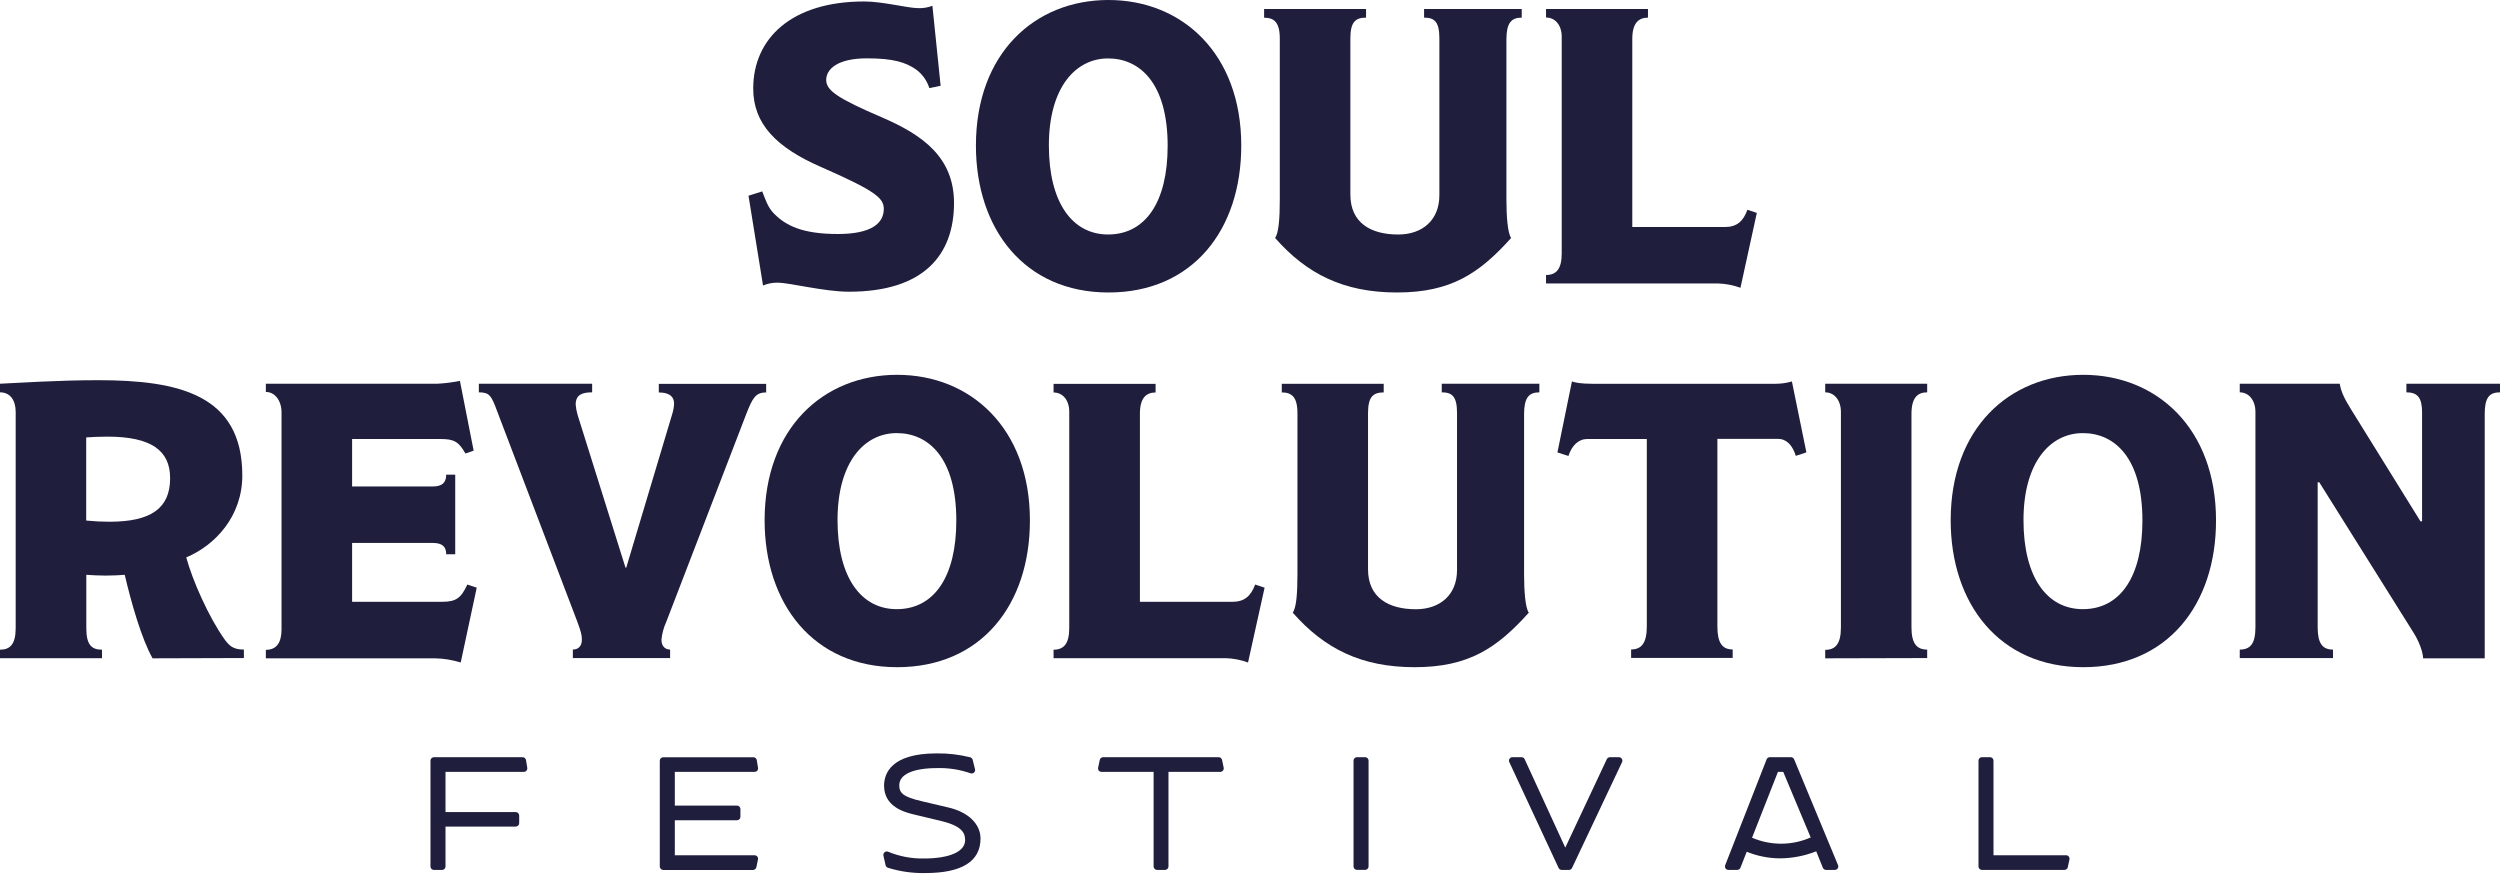
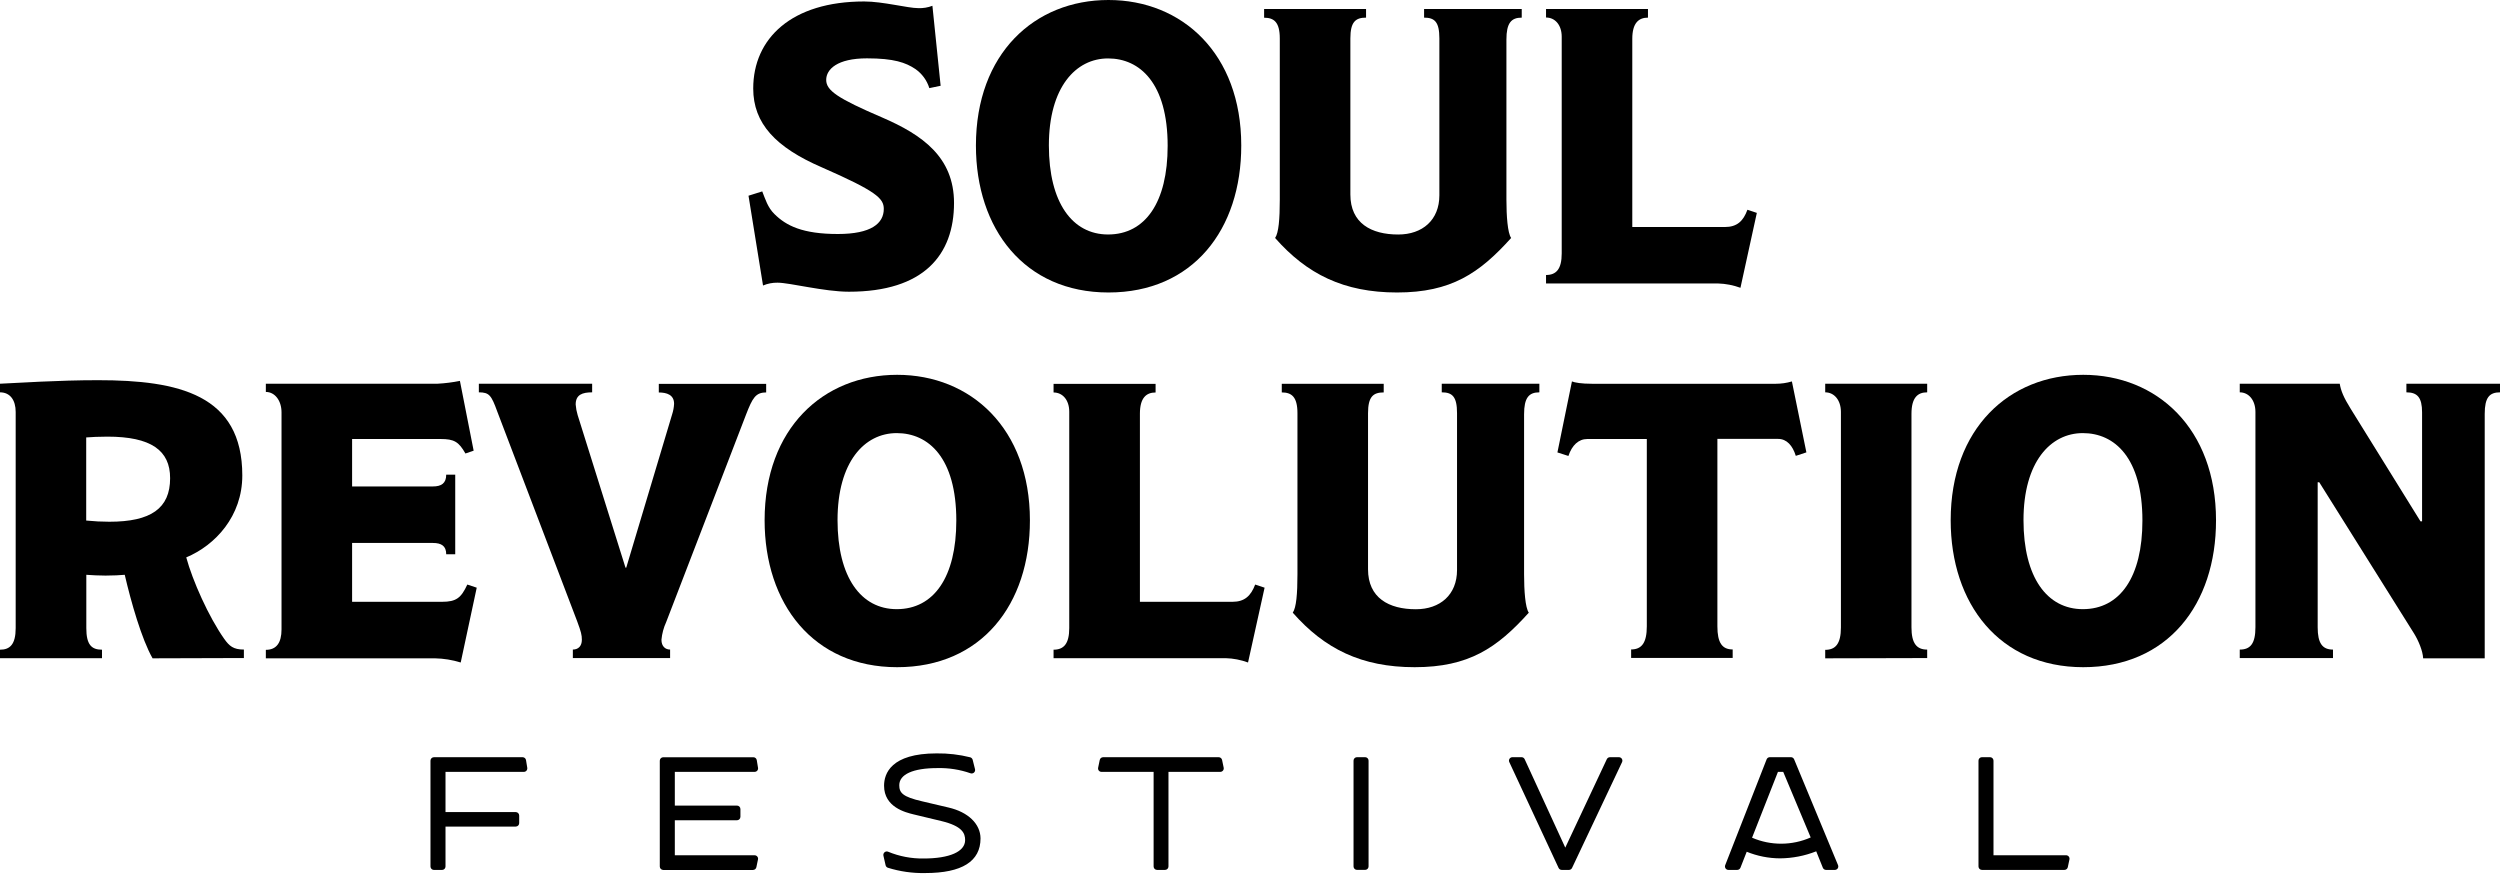
<svg xmlns="http://www.w3.org/2000/svg" viewBox="0 0 884.83 309.04">
  <defs>
-     <style>.cls-1{fill:#1f1e3d;}</style>
+     <style>.cls-1{fill:currentColor;}</style>
  </defs>
  <g id="Layer_2" data-name="Layer 2">
    <g id="Layer_1-2" data-name="Layer 1">
      <path class="cls-1" d="M185,268H153.58a1.23,1.23,0,0,0-1.22,1.23v37.45a1.22,1.22,0,0,0,1.22,1.22h2.88a1.22,1.22,0,0,0,1.22-1.22V292.55h24.86a1.22,1.22,0,0,0,1.22-1.22v-2.68a1.23,1.23,0,0,0-1.22-1.23H157.68V273.19h27.73a1.22,1.22,0,0,0,.93-.43,1.28,1.28,0,0,0,.28-1l-.45-2.75A1.23,1.23,0,0,0,185,268Z" />
      <path class="cls-1" d="M267.09,273.19a1.26,1.26,0,0,0,.93-.43,1.23,1.23,0,0,0,.27-1l-.45-2.75a1.22,1.22,0,0,0-1.2-1H234.75a1.23,1.23,0,0,0-1.23,1.23v37.45a1.23,1.23,0,0,0,1.23,1.22h31.76a1.23,1.23,0,0,0,1.2-1l.57-2.75a1.18,1.18,0,0,0-.25-1,1.23,1.23,0,0,0-.94-.45H238.84V290.32h22a1.23,1.23,0,0,0,1.22-1.23v-2.74a1.23,1.23,0,0,0-1.22-1.23h-22V273.19Z" />
      <path class="cls-1" d="M335.68,285.8l-9.27-2.18c-7-1.6-8.13-3.06-8.13-5.71,0-3.85,4.91-6.06,13.48-6.06a33.06,33.06,0,0,1,11.74,1.84,1.22,1.22,0,0,0,1.59-1.45l-.83-3.32a1.26,1.26,0,0,0-.84-.88,46.43,46.43,0,0,0-11.92-1.39c-16.18,0-18.6,7.18-18.6,11.45,0,7.59,7.59,9.44,10.46,10.14l9.84,2.36c7.38,1.79,8.39,4.3,8.39,6.74,0,4.08-5.49,6.51-14.69,6.51a31.58,31.58,0,0,1-12.57-2.4,1.21,1.21,0,0,0-1.25.19,1.24,1.24,0,0,0-.41,1.21l.77,3.38a1.22,1.22,0,0,0,.8.89A41.43,41.43,0,0,0,327.48,309c13,0,19.56-4.13,19.56-12.28C347,291.62,342.69,287.41,335.68,285.8Z" />
      <path class="cls-1" d="M431.33,268h-40.9a1.23,1.23,0,0,0-1.2,1l-.57,2.74a1.23,1.23,0,0,0,.24,1,1.25,1.25,0,0,0,1,.45h18.4v33.48a1.22,1.22,0,0,0,1.22,1.22h2.82a1.22,1.22,0,0,0,1.22-1.22V273.19H431.9a1.23,1.23,0,0,0,1.2-1.48l-.57-2.74A1.23,1.23,0,0,0,431.33,268Z" />
      <rect class="cls-1" x="479.06" y="267.99" width="5.32" height="39.89" rx="1.22" />
      <path class="cls-1" d="M573,268h-3.19a1.22,1.22,0,0,0-1.11.71L554,300l-14.37-31.29a1.22,1.22,0,0,0-1.11-.72h-3.26a1.25,1.25,0,0,0-1,.57,1.22,1.22,0,0,0-.07,1.17l17.44,37.45a1.24,1.24,0,0,0,1.11.71h2.56a1.21,1.21,0,0,0,1.1-.7l17.7-37.45A1.22,1.22,0,0,0,573,268Z" />
      <path class="cls-1" d="M635,268.75a1.22,1.22,0,0,0-1.13-.76h-7.47a1.22,1.22,0,0,0-1.14.78L610.6,306.22a1.28,1.28,0,0,0,.13,1.14,1.24,1.24,0,0,0,1,.53h3.13a1.23,1.23,0,0,0,1.14-.78l2.22-5.65A31.58,31.58,0,0,0,630,303.8a35.61,35.61,0,0,0,12.82-2.49l2.34,5.81a1.23,1.23,0,0,0,1.14.77h3.13a1.23,1.23,0,0,0,1-.54,1.27,1.27,0,0,0,.11-1.15Zm-3.86,4.44,9.72,23.21a25.92,25.92,0,0,1-20.75.09l9.16-23.3Z" />
      <path class="cls-1" d="M732.2,303.15a1.24,1.24,0,0,0-1-.45H705.56V269.22a1.22,1.22,0,0,0-1.22-1.23h-2.87a1.22,1.22,0,0,0-1.22,1.23v37.45a1.22,1.22,0,0,0,1.22,1.22h29.2a1.23,1.23,0,0,0,1.2-1l.58-2.75A1.25,1.25,0,0,0,732.2,303.15Z" />
      <path class="cls-1" d="M300.45,103.25c-8.74,0-20.95-3.2-25.26-3.2a12.6,12.6,0,0,0-5.13,1l-5.14-31.78,4.86-1.53c1.11,2.78,1.94,5.69,4.3,8,4.17,4.16,10,7.08,22.48,7.08,11.8,0,16.24-3.75,16.24-8.88,0-3.75-2.64-6.25-21.93-14.71-16.37-7.08-24.28-15.55-24.28-27.9,0-17.76,13.6-30.81,39.27-30.81,6.66,0,15.41,2.36,19.15,2.36a12.43,12.43,0,0,0,5-.83l2.91,28.31-4,.83a12.86,12.86,0,0,0-5-6.8c-3.33-2.22-7.49-3.74-17.07-3.74-10.54,0-14.43,3.88-14.43,7.63s4,6.52,19.85,13.32c14.15,6.11,25.39,14,25.39,30.25C337.64,90.2,327,103.25,300.45,103.25Z" />
      <path class="cls-1" d="M392.32,103.52c-29.7,0-46.91-22.48-46.91-52C345.41,18.87,366.23,0,392.32,0s47,19,47,51.48C439.36,81.32,422.15,103.52,392.32,103.52Zm-.14-82.84c-11.38,0-20.95,10.13-20.95,30.8,0,20.27,8.32,31.51,20.95,31.51,13.18,0,21.09-11.38,21.09-31.37C413.27,29.42,403.42,20.68,392.18,20.68Z" />
      <path class="cls-1" d="M533.17,14V70.63c0,5.83.42,11.8,1.67,13.6-11.24,12.49-21.23,19.29-40.38,19.29-18.88,0-31.92-6.52-43.16-19.29,1.25-1.8,1.66-6.66,1.66-13.6v-57c0-5.83-2.08-7.36-5.55-7.36V3.19h36.08V6.24c-3.74,0-5.55,1.53-5.55,7.36V68.83C477.94,79,485.3,83,494.87,83c8.61,0,14.57-5.14,14.57-13.88V13.6c0-5.83-1.66-7.36-5.41-7.36V3.19h34.56V6.24C534.84,6.24,533.17,8.19,533.17,14Z" />
      <path class="cls-1" d="M616,101.86a25.08,25.08,0,0,0-7.91-1.53H547.19v-3c3.61,0,5.55-2.08,5.55-7.63V13c0-4.16-2.35-6.8-5.55-6.8V3.19h36.08V6.24c-3.33,0-5.55,1.95-5.55,7.5V80.35h32.75c4.31,0,6.53-2.08,8-6.11l3.33,1.11Z" />
      <path class="cls-1" d="M54,233c-3.88-6.8-7.63-20-9.85-29.56-1.53.14-4.16.28-6.8.28-2.36,0-4.86-.14-6.8-.28v18.87c0,5.83,1.8,7.64,5.55,7.64v3H0v-3c3.47,0,5.55-1.81,5.55-7.64V145.8c0-4.16-1.94-6.94-5.55-6.94v-3.05c6.38-.28,20.54-1.25,34.69-1.25,28.59,0,51.07,5.13,51.07,33.72,0,14.43-9.57,24.7-19.84,29,2.22,8.19,7.91,21,13.46,28.87,1.8,2.5,3.19,3.75,6.94,3.75v3ZM38,154.54c-2.91,0-5.69.14-7.49.28v29.42c2.78.28,5.55.42,8.19.42,14.71,0,21.51-4.72,21.51-15.41C60.23,159.4,53.43,154.54,38,154.54Z" />
      <path class="cls-1" d="M163.06,234.48A33,33,0,0,0,153.9,233H94.09v-3c3.75,0,5.55-2.5,5.55-7.22V145.94c0-4.16-2.36-7.22-5.55-7.22v-2.91h60.78a55.63,55.63,0,0,0,7.91-1l4.86,24.7-2.91,1c-2.36-4.16-4-5.13-8.75-5.13H124.62v16.79h28.59c3,0,4.72-1.11,4.72-4.17h3.19v28.17h-3.19c0-2.91-1.67-4-4.72-4H124.62V213H156.4c5.13,0,6.8-1.39,9-6.11l3.33,1.11Z" />
      <path class="cls-1" d="M264.09,146.63l-28.31,73.55a19.15,19.15,0,0,0-1.67,6.25c0,2.36,1.39,3.47,3.06,3.47v3H202.75v-3c1.94,0,3.19-1.25,3.19-3.47,0-1.67-.27-2.78-1.66-6.53L176,145.66c-2.08-5.69-2.78-6.8-6.52-6.8v-3.05h40.1v3.05c-3.47,0-5.83.83-5.83,4.3a17.56,17.56,0,0,0,.7,3.75l16.93,54h.27l16.24-54.26a14.24,14.24,0,0,0,.69-3.74c0-3.2-2.63-4-5.41-4v-3.05h38v3.05C267.42,138.86,266.31,140.94,264.09,146.63Z" />
      <path class="cls-1" d="M317.52,236.14c-29.7,0-46.9-22.48-46.9-52,0-32.61,20.81-51.48,46.9-51.48s47,19,47,51.48C364.56,213.94,347.36,236.14,317.52,236.14Zm-.14-82.85c-11.38,0-20.95,10.13-20.95,30.81,0,20.26,8.32,31.5,20.95,31.5,13.18,0,21.09-11.38,21.09-31.36C338.47,162,328.62,153.29,317.38,153.29Z" />
      <path class="cls-1" d="M441.72,234.48a24.81,24.81,0,0,0-7.91-1.53H372.89v-3c3.61,0,5.55-2.09,5.55-7.64v-76.6c0-4.16-2.36-6.8-5.55-6.8v-3.05H409v3.05c-3.33,0-5.55,1.94-5.55,7.5V213h32.75c4.3,0,6.52-2.09,8.05-6.11l3.33,1.11Z" />
      <path class="cls-1" d="M539.42,146.63v56.62c0,5.83.42,11.8,1.67,13.6-11.24,12.49-21.24,19.29-40.39,19.29-18.87,0-31.91-6.52-43.15-19.29,1.25-1.8,1.66-6.66,1.66-13.6v-57c0-5.83-2.08-7.36-5.55-7.36v-3.05h36.08v3.05c-3.75,0-5.55,1.53-5.55,7.36v55.23c0,10.13,7.36,14.15,16.93,14.15,8.6,0,14.57-5.13,14.57-13.87V146.22c0-5.83-1.66-7.36-5.41-7.36v-3.05h34.55v3.05C541.09,138.86,539.42,140.8,539.42,146.63Z" />
      <path class="cls-1" d="M635.59,161.34c-1.11-3.6-3.19-6-6.24-6H607.84v66.33c0,5.83,1.67,8.19,5.41,8.19v3H577.31v-3c3.75,0,5.55-2.36,5.55-8.19V155.38H561.77c-3.06,0-5.41,2.22-6.66,6l-3.89-1.25L556.36,135c1,.41,3.33.83,7.07.83h65.09a20,20,0,0,0,5.69-.83l5.13,25.11Z" />
      <path class="cls-1" d="M646,233v-3c3.61,0,5.56-2.09,5.56-7.91V145.8c0-4.16-2.36-6.94-5.56-6.94v-3.05h36.09v3.05c-3.33,0-5.56,1.81-5.56,7.63V222c0,5.69,1.81,7.91,5.56,7.91v3Z" />
      <path class="cls-1" d="M737.32,236.14c-29.7,0-46.91-22.48-46.91-52,0-32.61,20.82-51.48,46.91-51.48s47,19,47,51.48C784.36,213.94,767.15,236.14,737.32,236.14Zm-.14-82.85c-11.38,0-21,10.13-21,30.81,0,20.26,8.33,31.5,21,31.5,13.18,0,21.09-11.38,21.09-31.36C758.27,162,748.42,153.29,737.18,153.29Z" />
      <path class="cls-1" d="M879.42,146.49V233H857.63c-.13-2.64-1.66-6.25-3.19-8.74l-33.58-53.57h-.56V222c0,5.69,1.67,7.91,5.42,7.91v3h-33v-3c3.75,0,5.55-2.09,5.55-7.91V145.8c0-4.16-2.36-6.94-5.55-6.94v-3.05h35.39c.41,2.5,1.38,4.86,3.88,8.88l24.7,39.83h.56V145.94c0-5.27-1.67-7.08-5.55-7.08v-3.05h33.16v3.05C881.09,138.86,879.42,140.67,879.42,146.49Z" />
    </g>
  </g>
</svg>
